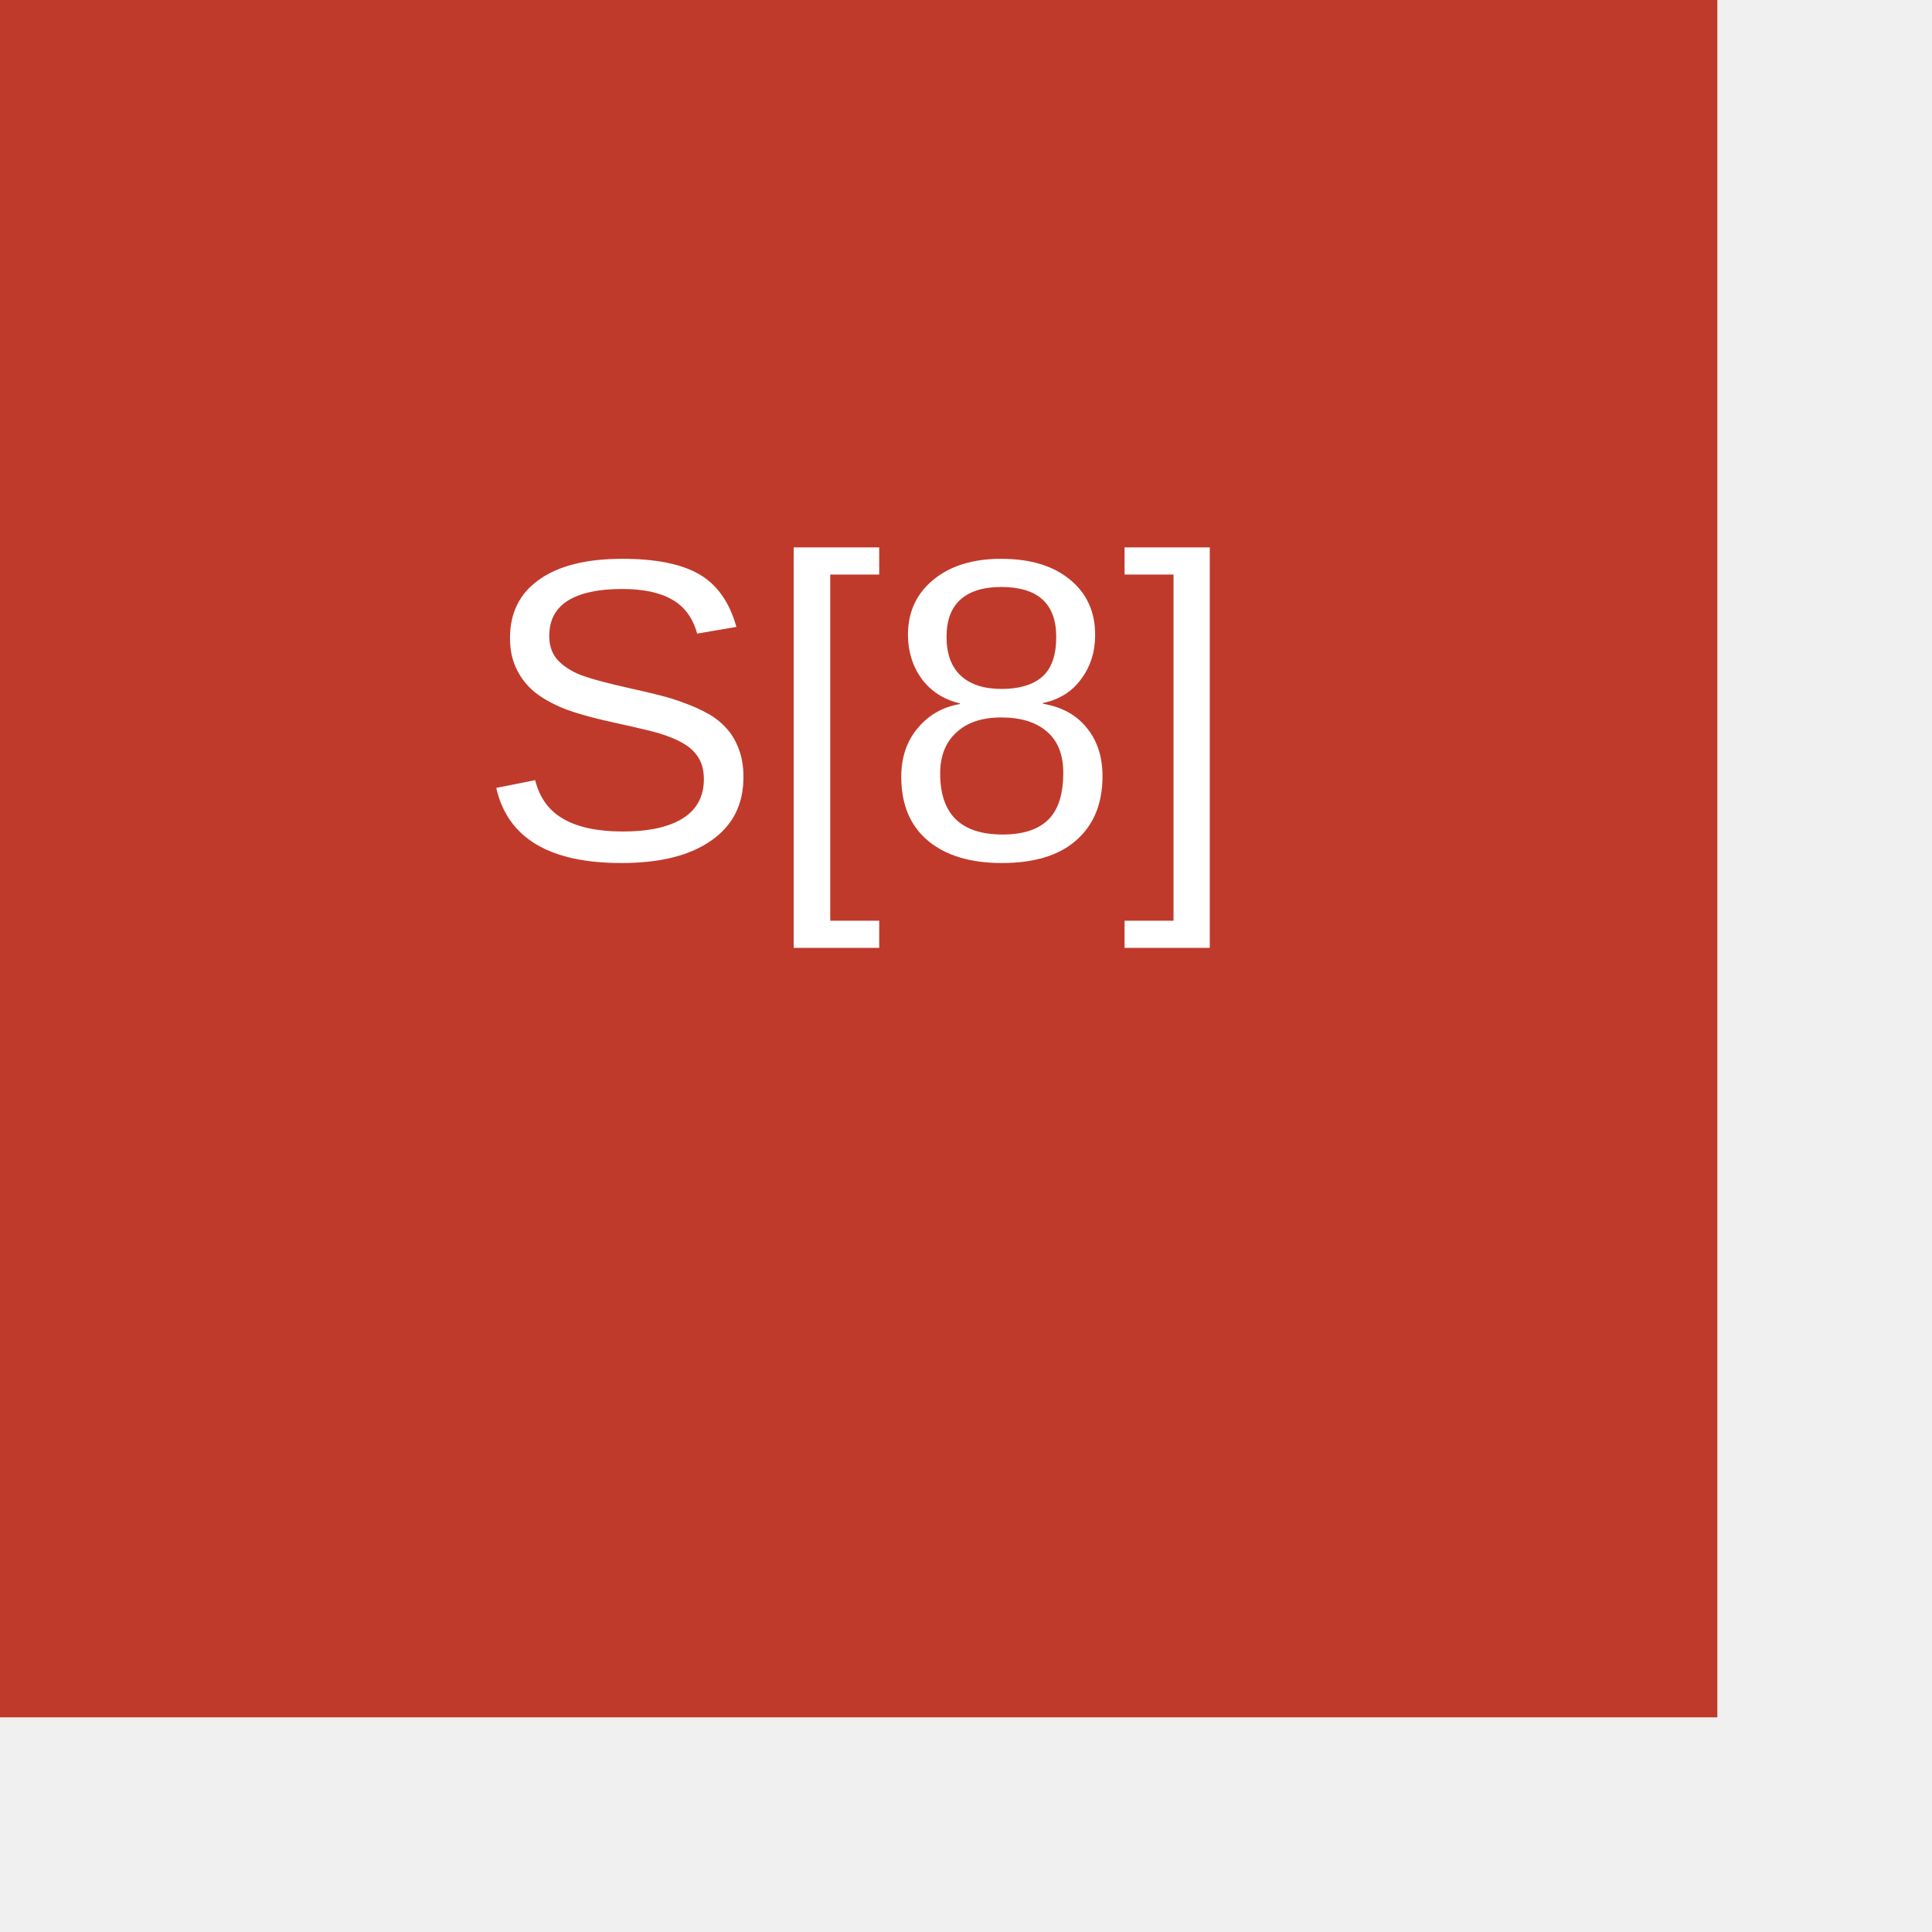
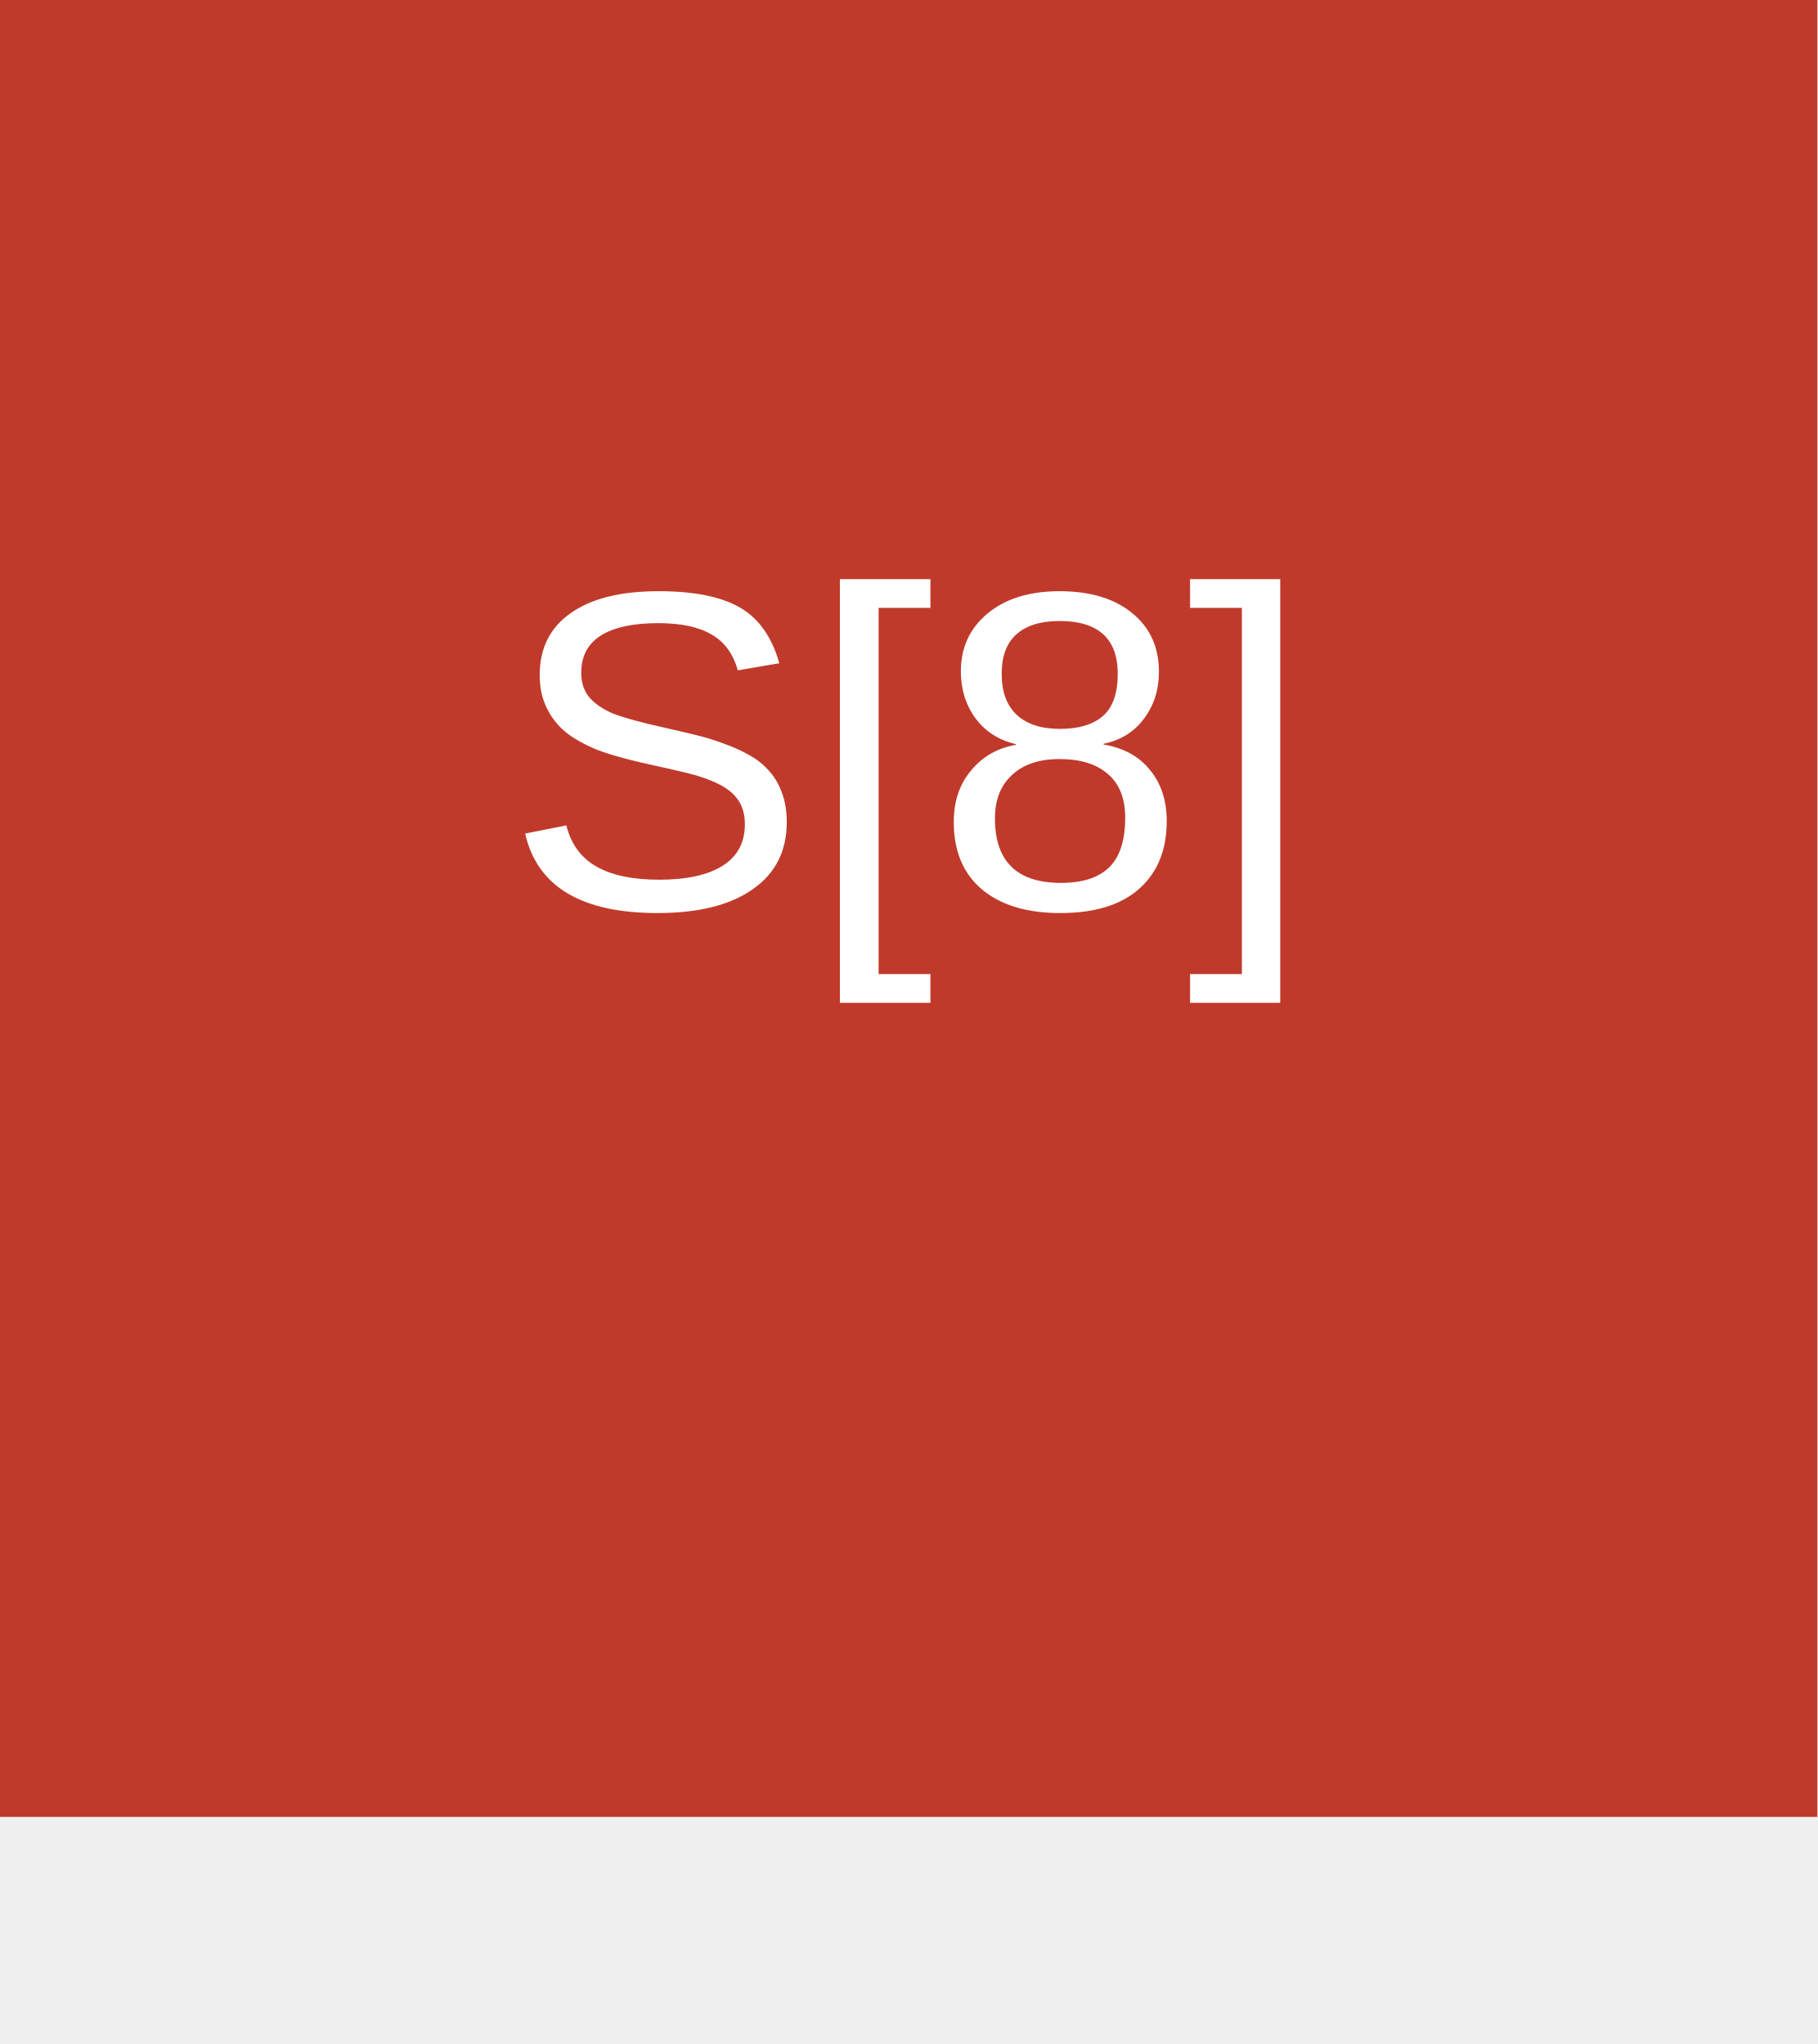
- <svg xmlns="http://www.w3.org/2000/svg" width="90" height="90" viewBox="0 0 90 90">
+ <svg xmlns="http://www.w3.org/2000/svg" width="80" height="90" viewBox="0 0 80 90">
  <rect width="80" height="80" fill="#c03a2b" />
  <text x="40" y="40" font-family="Arial" font-size="20" fill="white" text-anchor="middle" alignment-baseline="middle">S[8]</text>
</svg>
